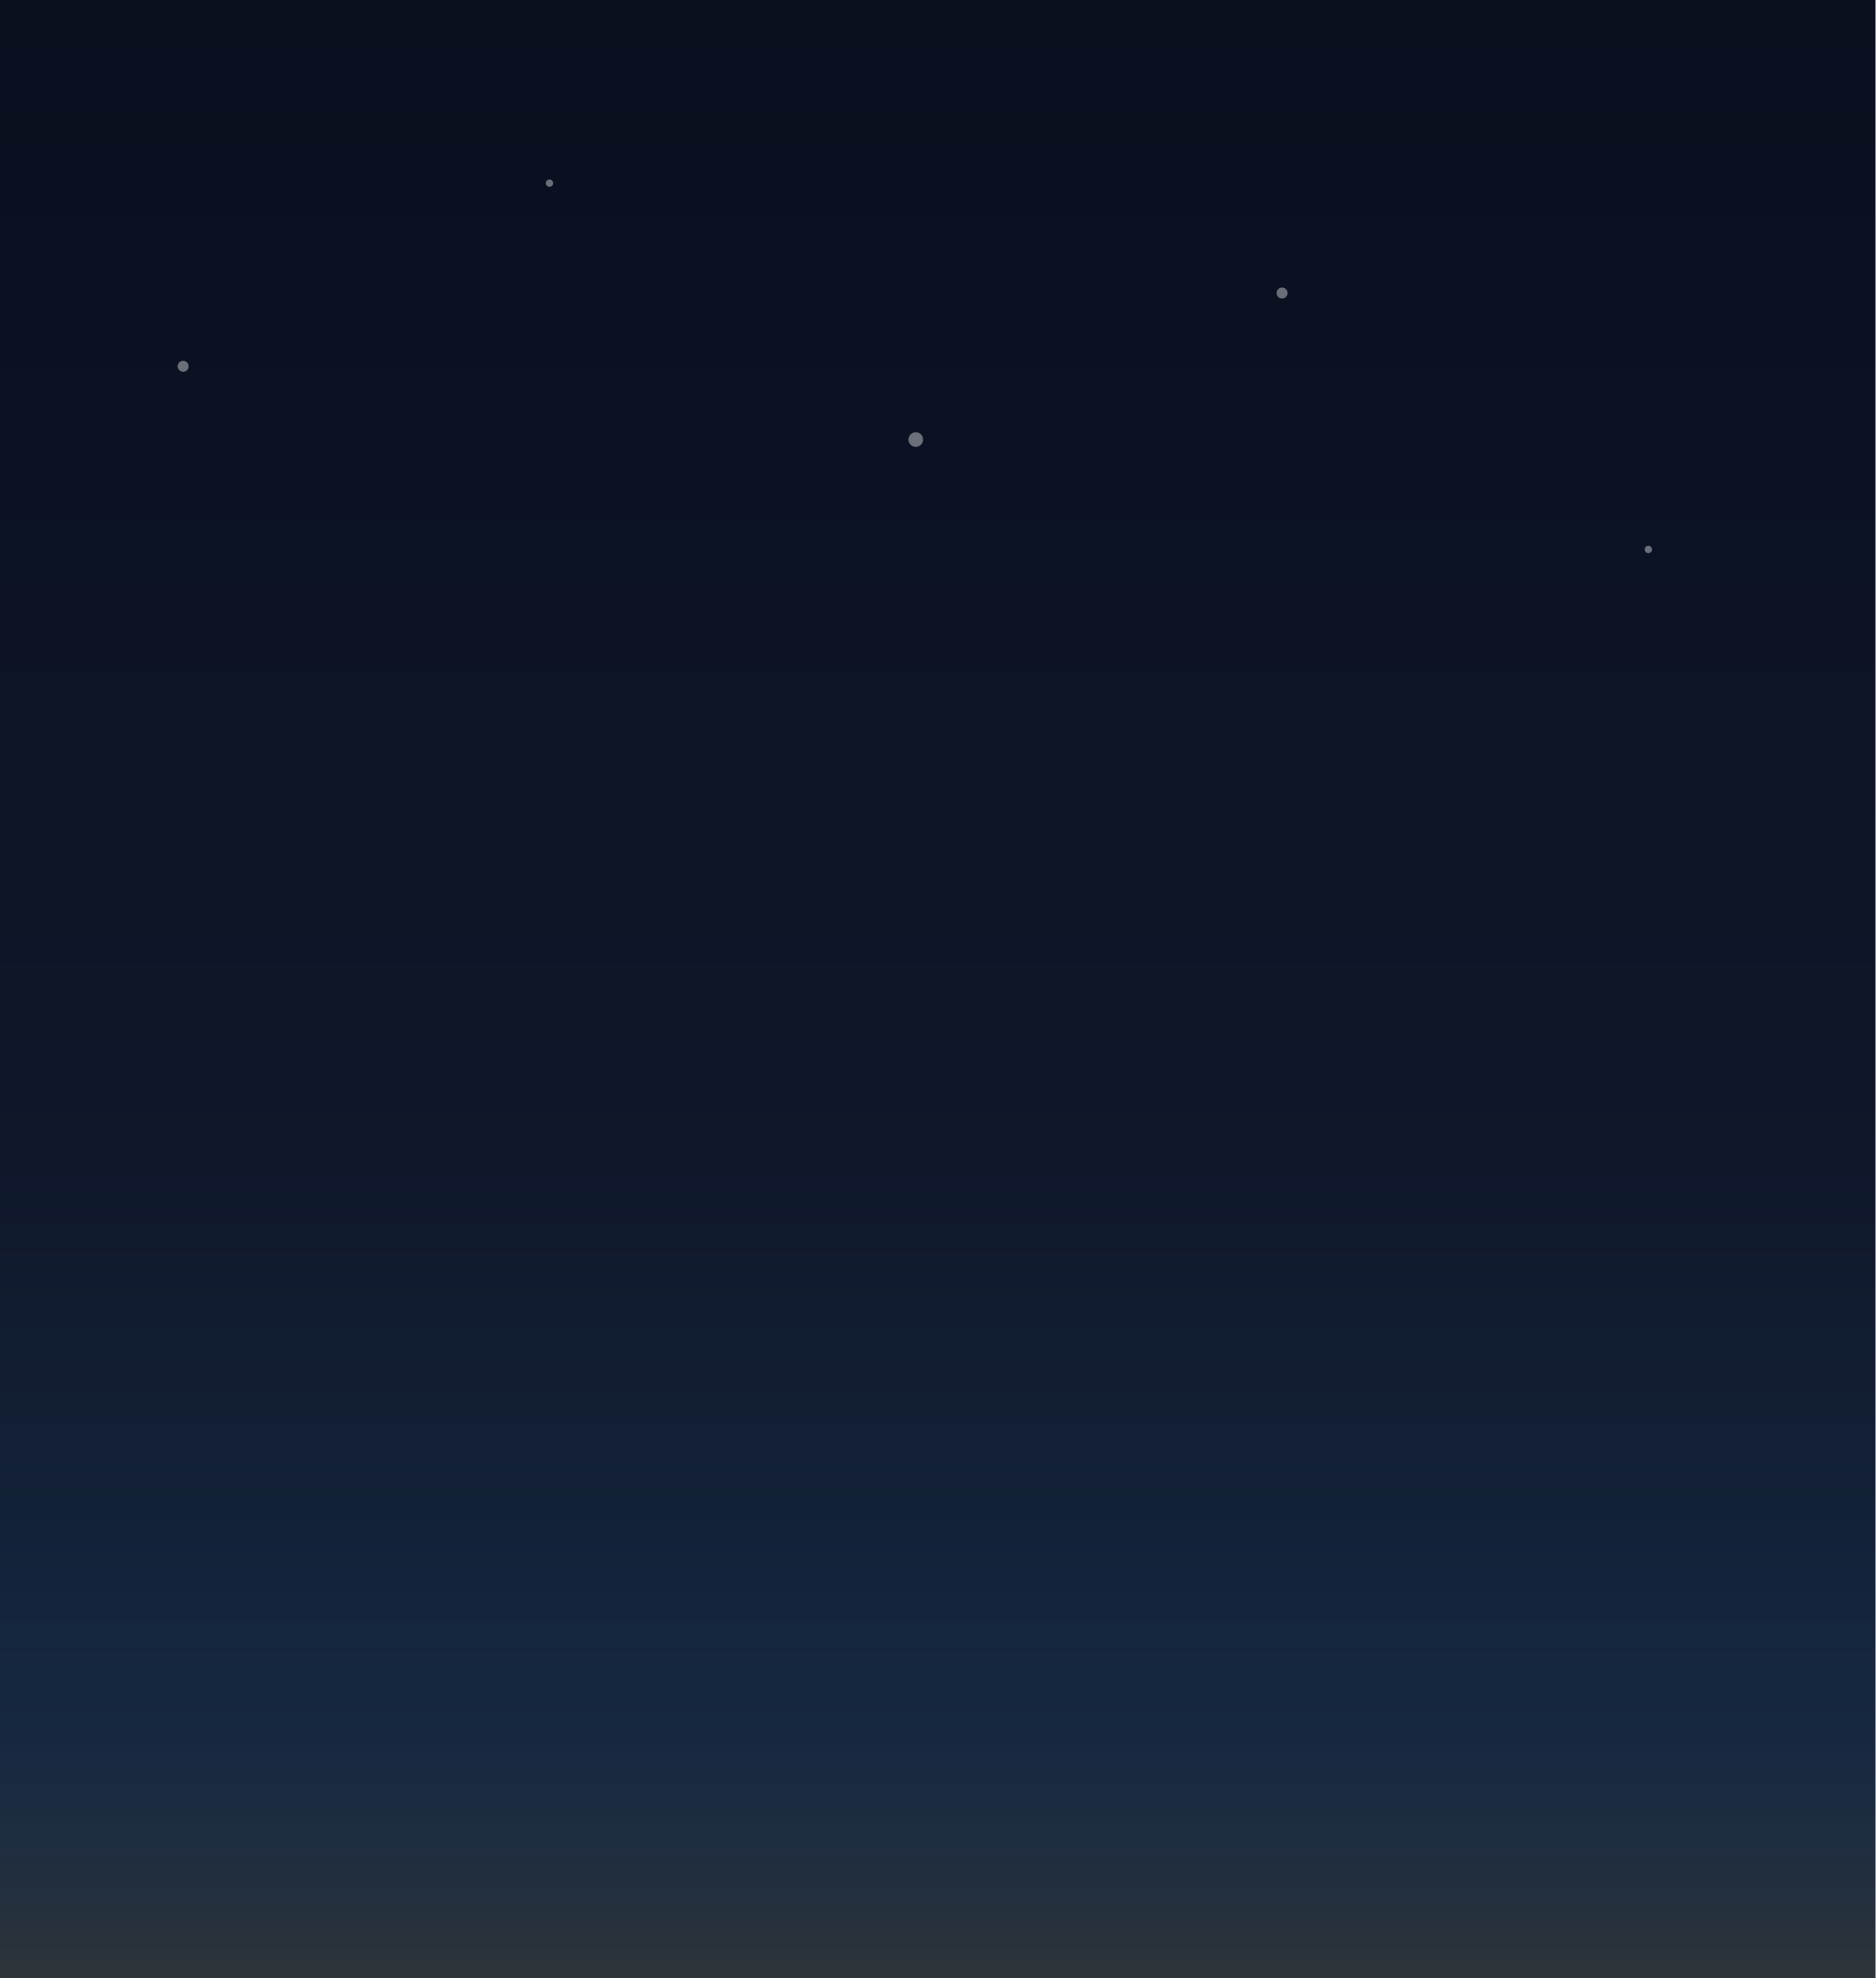
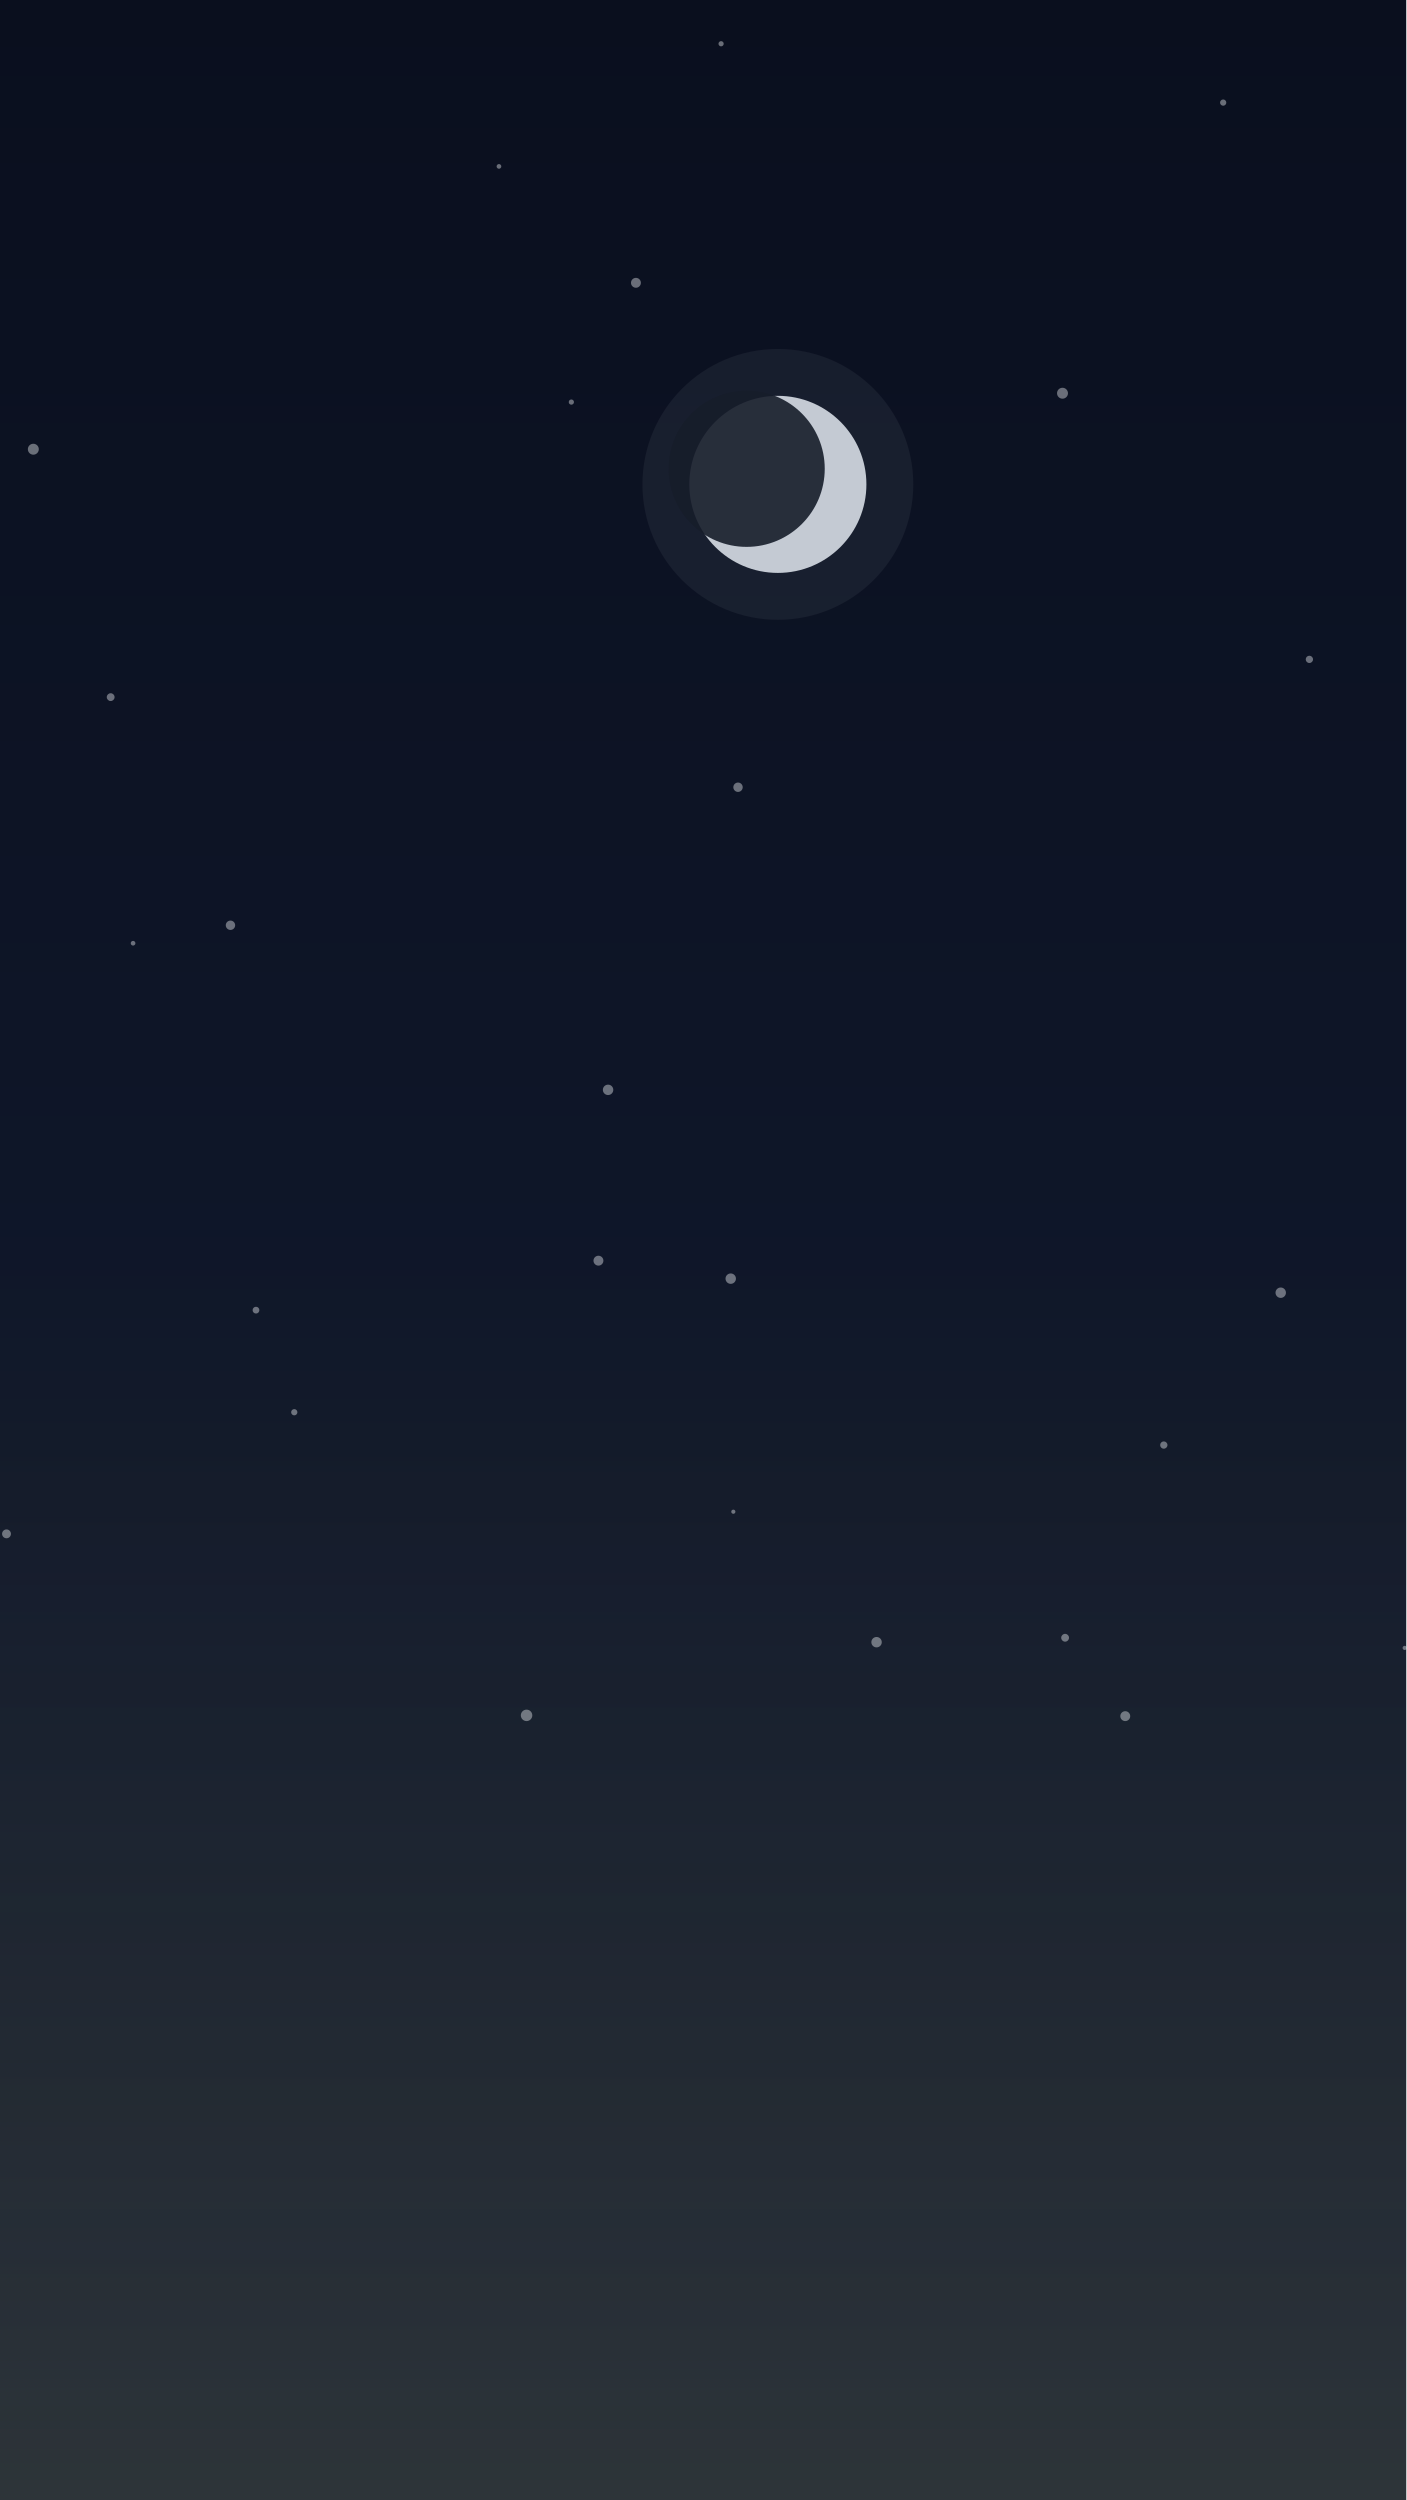
- <svg xmlns="http://www.w3.org/2000/svg" width="512" height="540" viewBox="0 0 512 540" preserveAspectRatio="none">
+ <svg xmlns="http://www.w3.org/2000/svg" width="540" height="960" viewBox="0 0 540 960" preserveAspectRatio="none">
  <defs>
    <linearGradient id="sky" x1="0" y1="0" x2="0" y2="1">
      <stop offset="0" stop-color="#0a0f1e" />
-       <stop offset="0.6" stop-color="#0f172a" />
+       <stop offset="0.55" stop-color="#0f172a" />
      <stop offset="1" stop-color="#16233d" />
    </linearGradient>
    <linearGradient id="horizon" x1="0" y1="0" x2="0" y2="1">
-       <stop offset="0" stop-color="#38bdf8" stop-opacity="0" />
-       <stop offset="0.7" stop-color="#38bdf8" stop-opacity="0.05" />
-       <stop offset="1" stop-color="#facc15" stop-opacity="0.10" />
+       <stop offset="0" stop-color="#facc15" stop-opacity="0" />
+       <stop offset="1" stop-color="#facc15" stop-opacity="0.1" />
    </linearGradient>
  </defs>
-   <rect width="512" height="540" fill="url(#sky)" />
-   <rect y="300" width="512" height="240" fill="url(#horizon)" />
+   <rect width="540" height="960" fill="url(#sky)" />
+   <rect y="480" width="540" height="480" fill="url(#horizon)" />
  <g fill="#f8fafc" opacity="0.4">
-     <circle cx="50" cy="100" r="1.5" />
-     <circle cx="150" cy="50" r="1" />
-     <circle cx="250" cy="120" r="2" />
-     <circle cx="350" cy="80" r="1.5" />
-     <circle cx="450" cy="150" r="1" />
+     <circle cx="491.8" cy="496.4" r="2" />
+     <circle cx="219.4" cy="154.4" r="1" />
+     <circle cx="191.6" cy="63.9" r="0.9" />
+     <circle cx="88.5" cy="355.3" r="1.8" />
+     <circle cx="280.6" cy="491" r="2" />
+     <circle cx="432.1" cy="659" r="1.9" />
+     <circle cx="2.5" cy="589" r="1.7" />
+     <circle cx="276.9" cy="16.8" r="1" />
+     <circle cx="281.6" cy="580.5" r="0.8" />
+     <circle cx="229.8" cy="484.1" r="1.9" />
+     <circle cx="244.2" cy="108.6" r="1.9" />
+     <circle cx="409" cy="628.9" r="1.5" />
+     <circle cx="12.8" cy="172.5" r="2.1" />
+     <circle cx="42.5" cy="267.7" r="1.5" />
+     <circle cx="113" cy="542.3" r="1.2" />
+     <circle cx="502.8" cy="253.2" r="1.4" />
+     <circle cx="51.1" cy="362.2" r="0.9" />
+     <circle cx="202.2" cy="658.7" r="2.2" />
+     <circle cx="233.5" cy="418.5" r="2" />
+     <circle cx="283.4" cy="302.3" r="1.8" />
+     <circle cx="408" cy="151" r="2.1" />
+     <circle cx="98.3" cy="503.1" r="1.3" />
+     <circle cx="446.9" cy="554.9" r="1.4" />
+     <circle cx="539.4" cy="632.8" r="0.8" />
+     <circle cx="469.7" cy="39.4" r="1.2" />
+     <circle cx="336.6" cy="630.6" r="2" />
  </g>
+   <circle cx="298.7" cy="186" r="34" fill="#e2e8f0" opacity="0.85" />
+   <circle cx="286.7" cy="180" r="30" fill="#0a0f1e" opacity="0.9" />
+   <circle cx="298.7" cy="186" r="52" fill="#e2e8f0" opacity="0.06" />
</svg>
